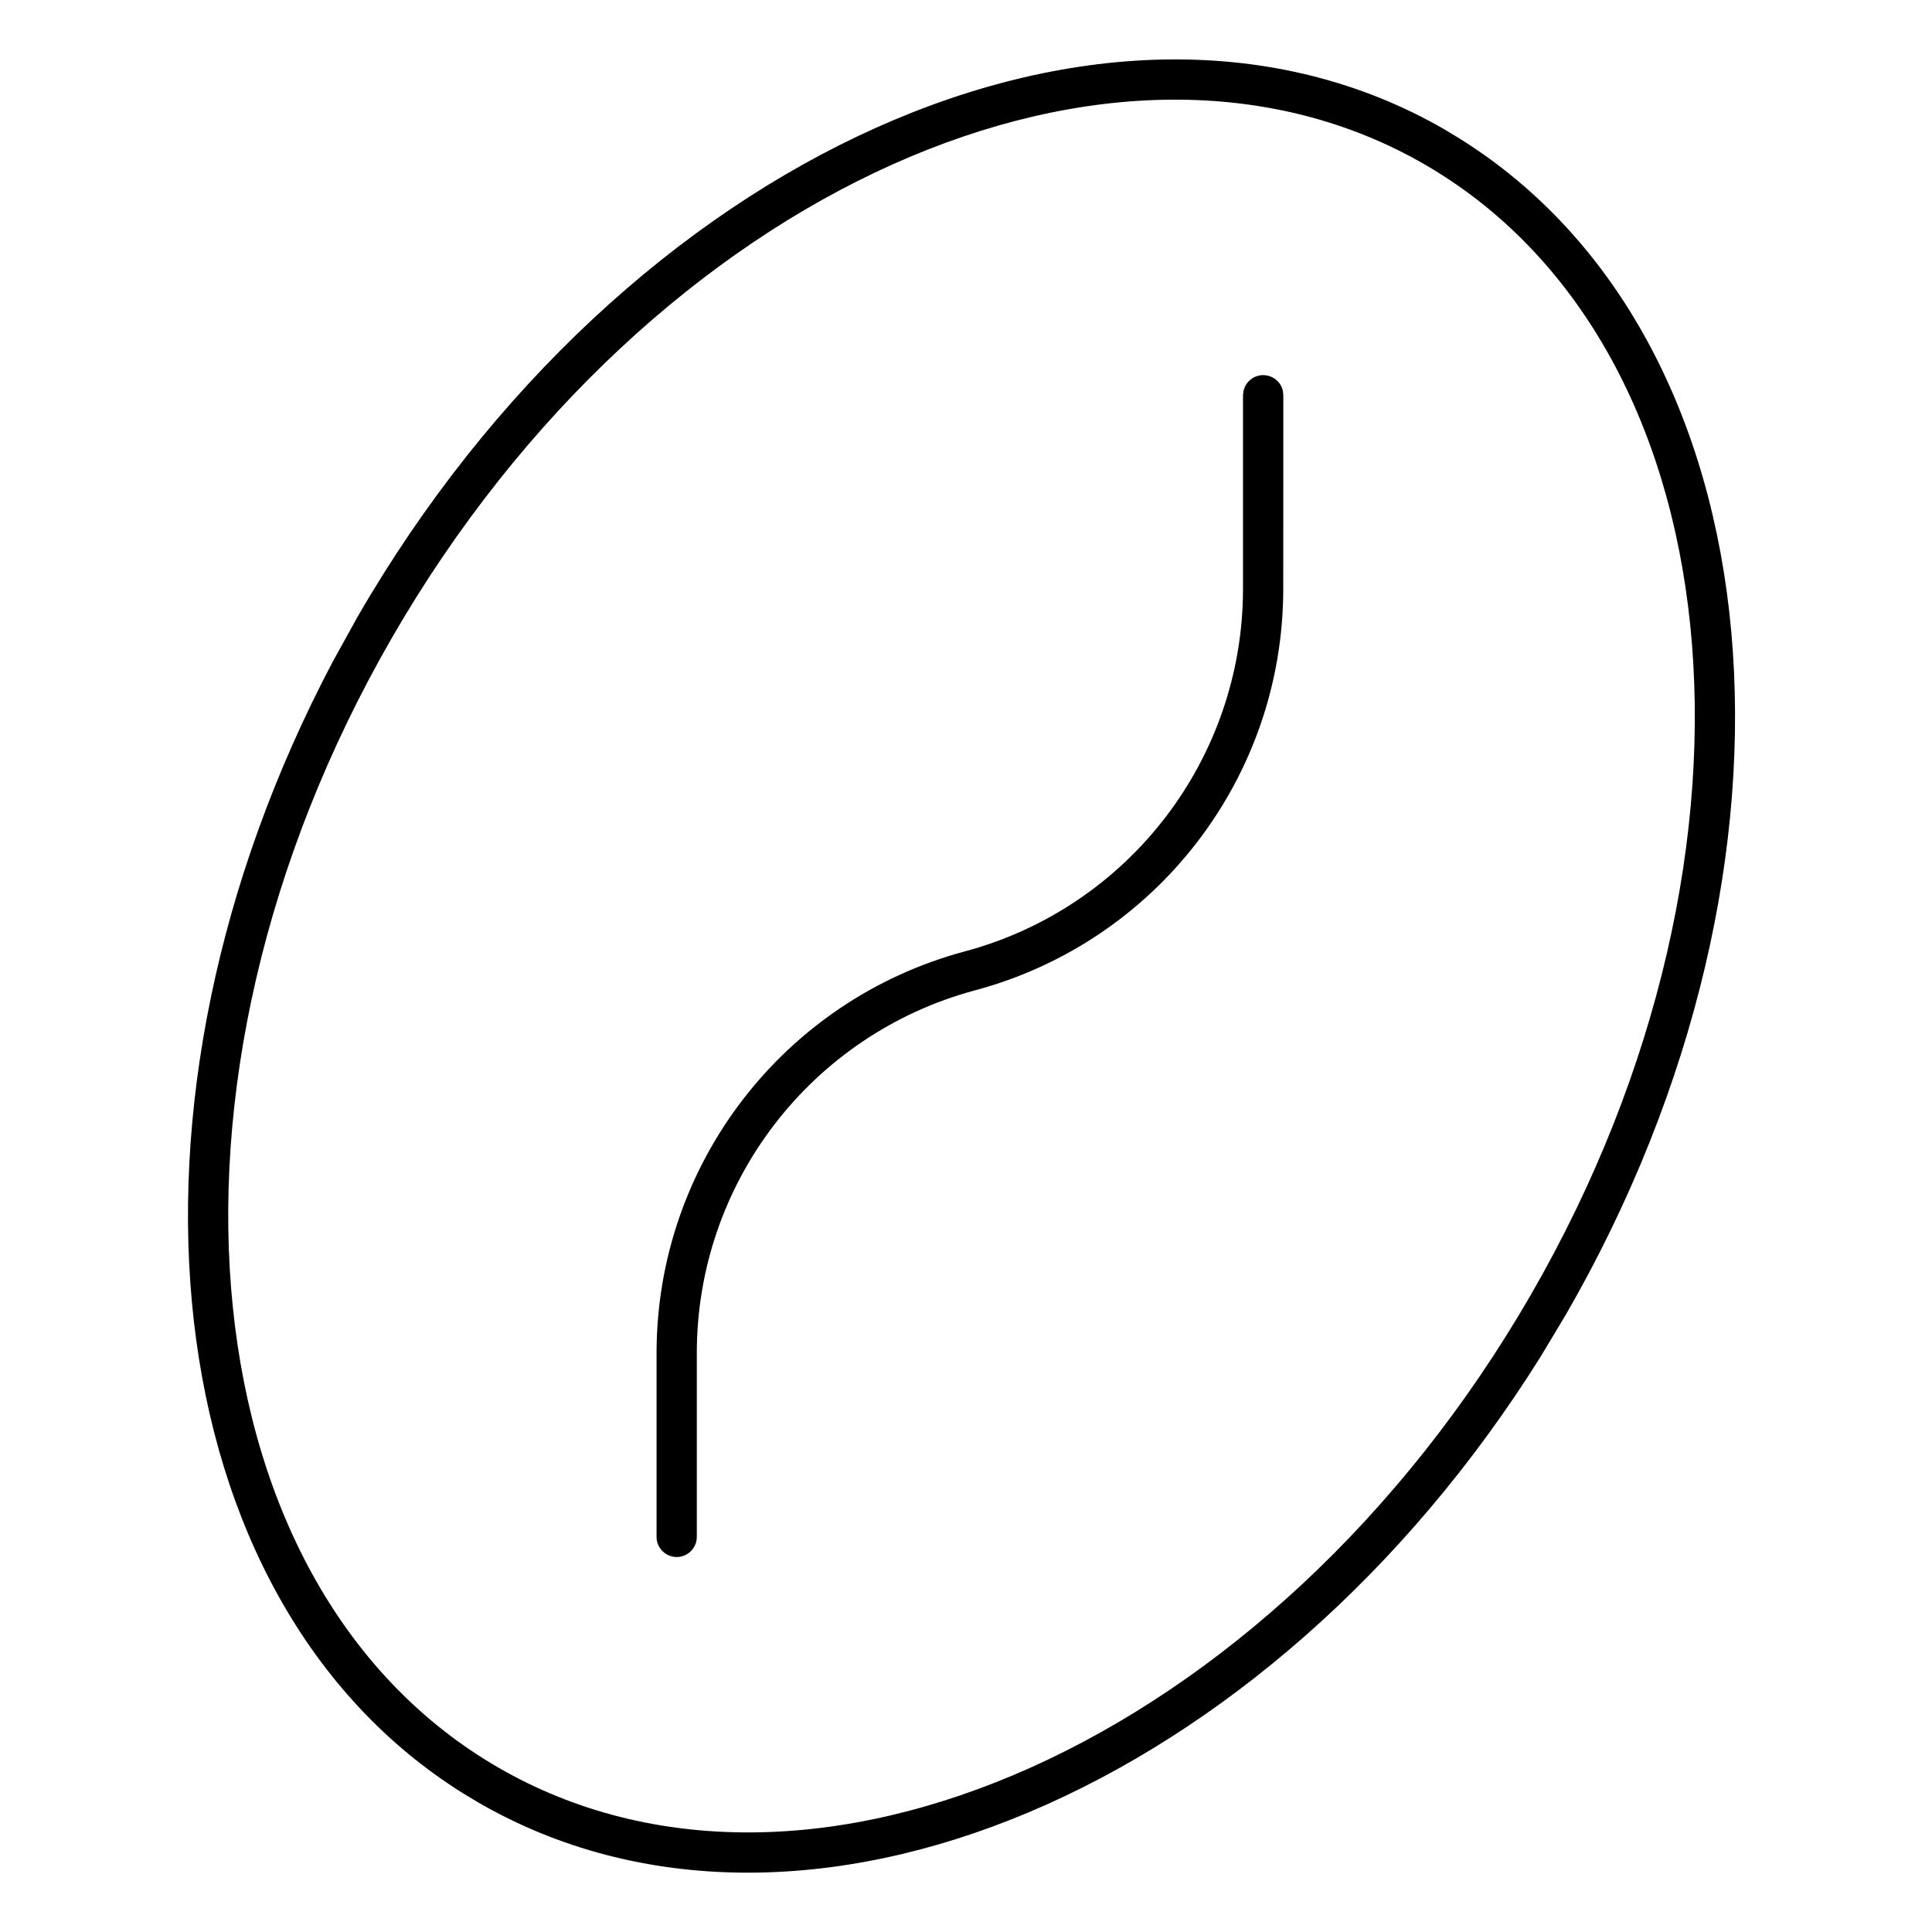
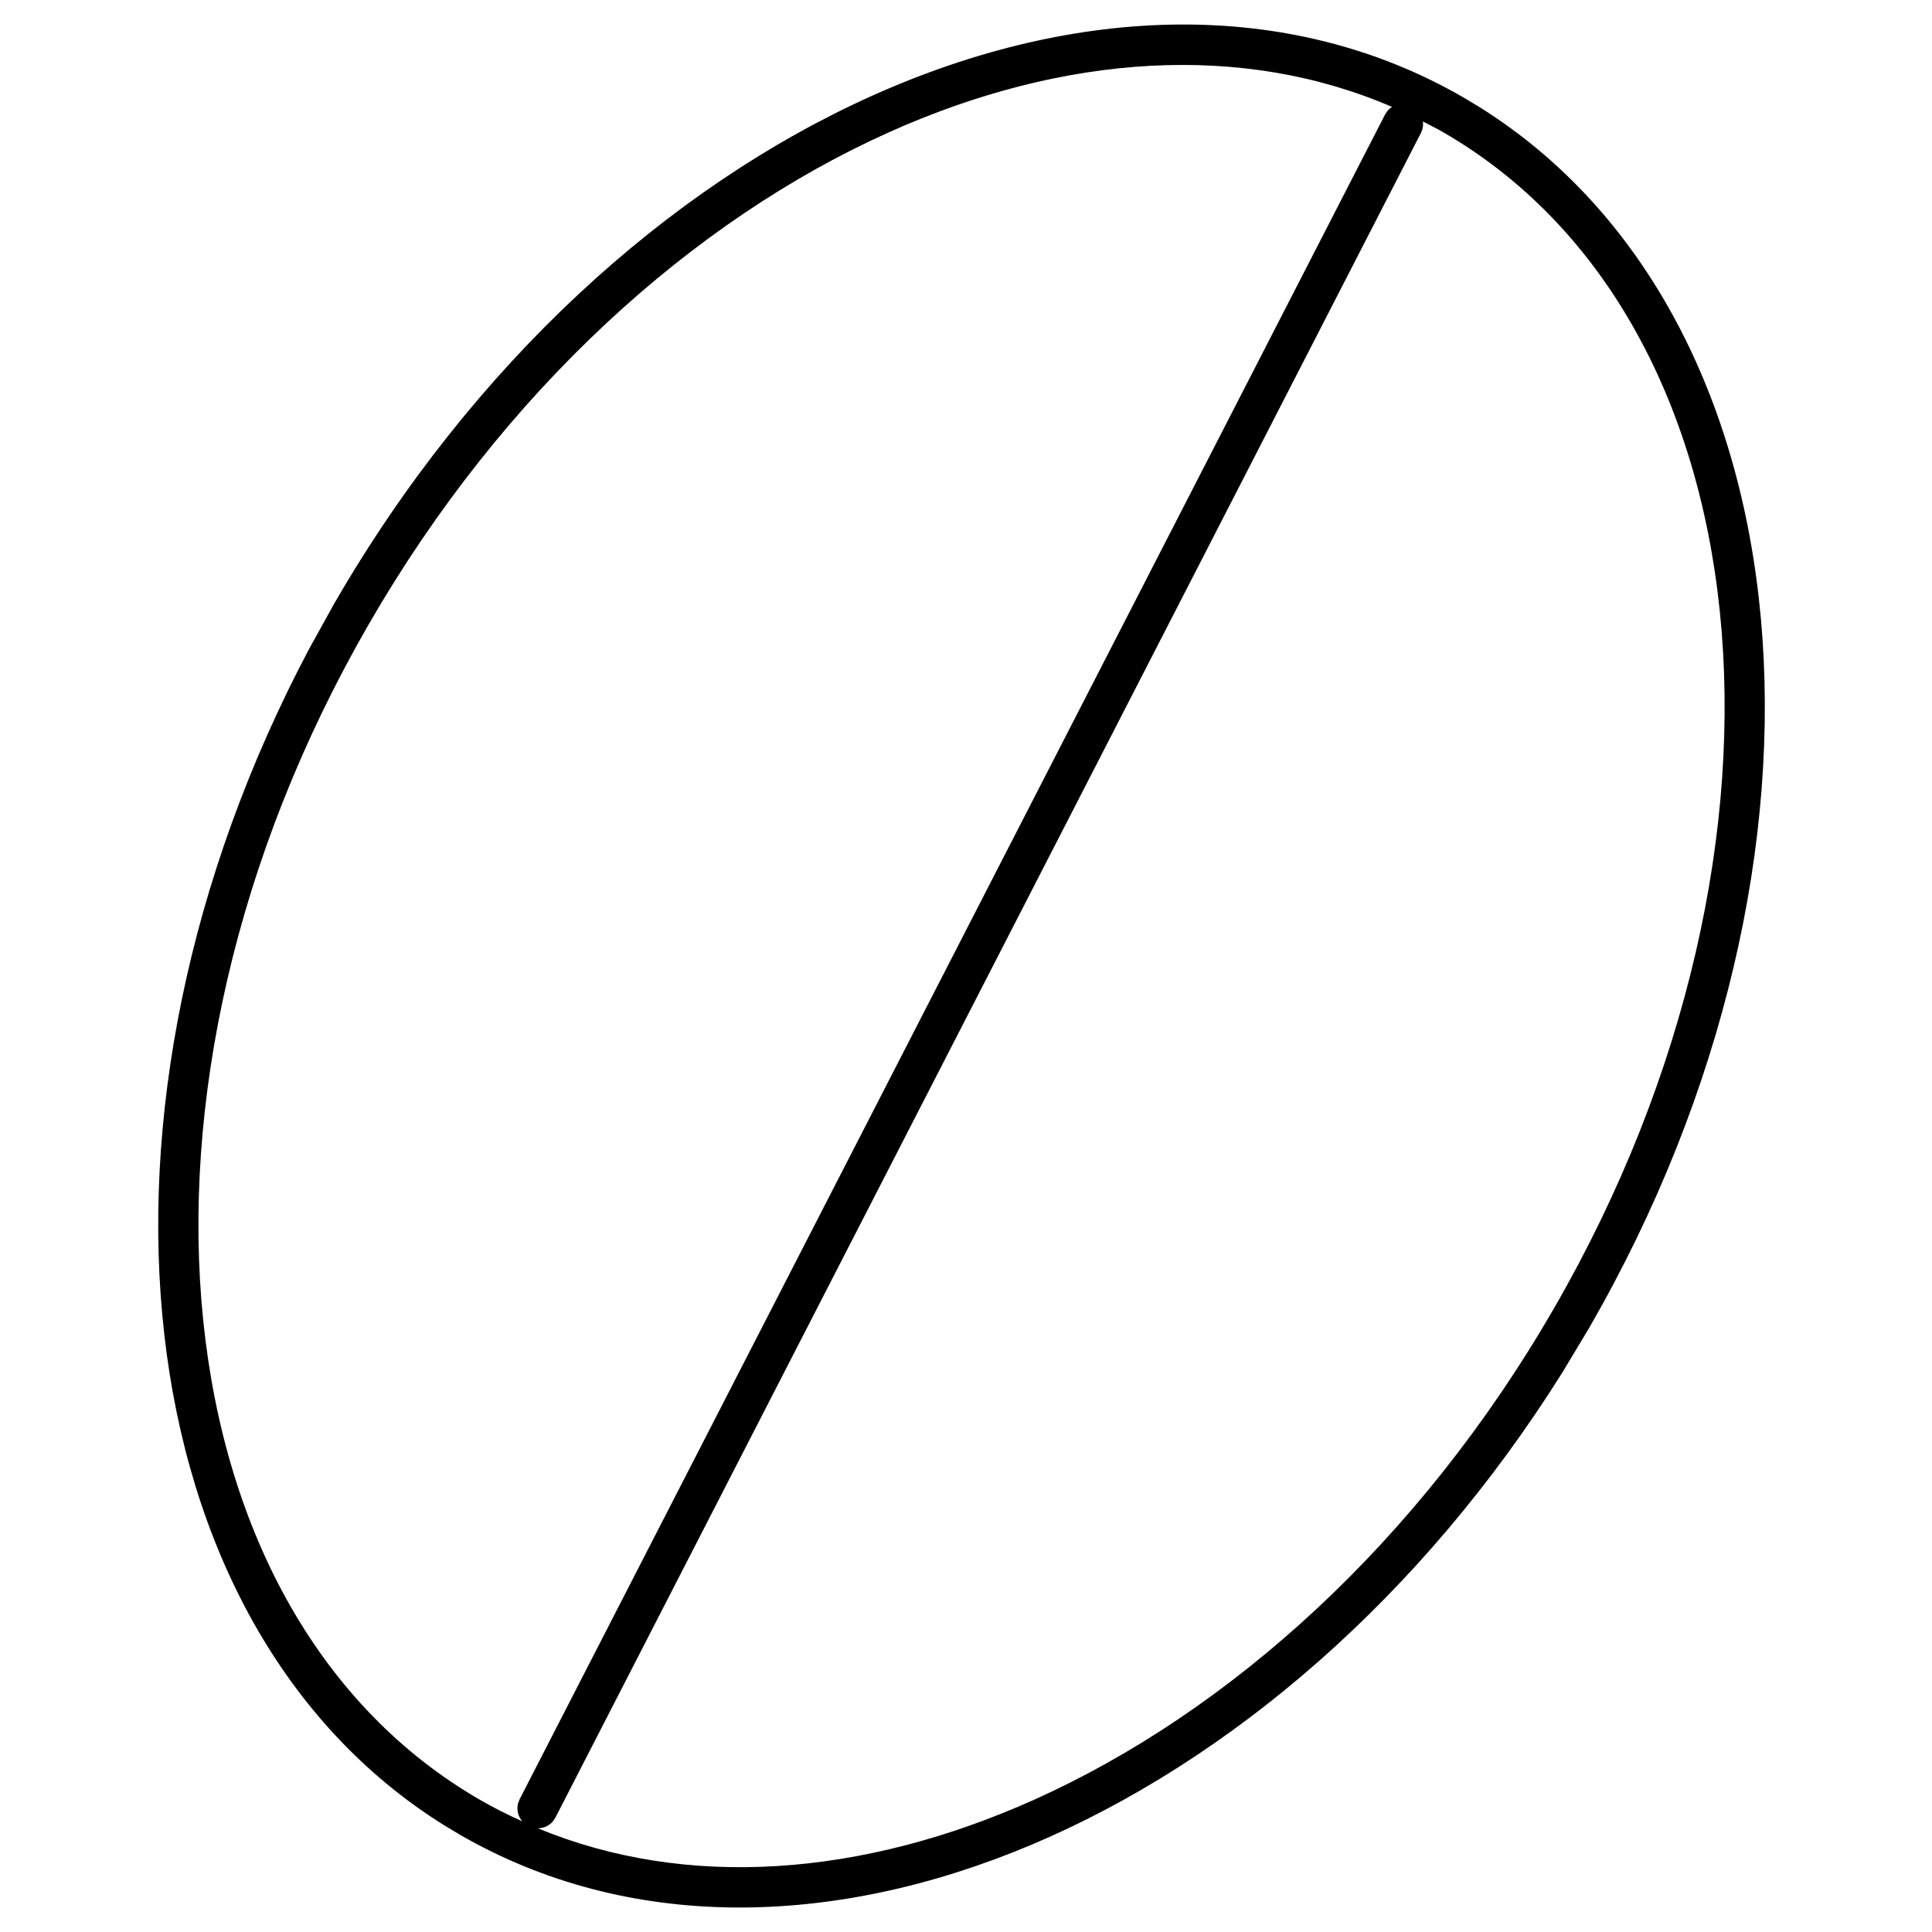
<svg xmlns="http://www.w3.org/2000/svg" width="24" height="24" viewBox="0 0 24 24" fill="none">
-   <path d="M8.156 16.808C8.157 14.471 9.727 12.425 11.984 11.819C14.023 11.273 15.441 9.425 15.441 7.314L15.441 4.909L15.447 4.859C15.47 4.746 15.571 4.66 15.691 4.66C15.812 4.66 15.914 4.745 15.937 4.859L15.942 4.91L15.941 7.315C15.941 9.652 14.371 11.697 12.113 12.302C10.075 12.849 8.656 14.697 8.656 16.808L8.656 19.091C8.656 19.23 8.544 19.342 8.406 19.342C8.268 19.341 8.156 19.229 8.156 19.092L8.156 16.808Z" fill="black" />
-   <path fill-rule="evenodd" clip-rule="evenodd" d="M4.439 7.667C7.753 1.928 13.8 -0.785 17.945 1.608L18.136 1.724C22.11 4.208 22.711 10.684 19.45 16.334L19.132 16.863C15.761 22.238 9.96 24.711 5.945 22.393L5.752 22.277C1.905 19.872 1.219 13.724 4.14 8.208L4.439 7.667ZM6.195 21.96C8.093 23.056 10.466 23.006 12.805 21.957C15.142 20.908 17.407 18.872 19.017 16.084C20.627 13.295 21.257 10.316 20.997 7.767C20.736 5.218 19.593 3.138 17.695 2.041C15.796 0.945 13.423 0.995 11.084 2.044C8.746 3.093 6.482 5.129 4.872 7.917C3.262 10.706 2.631 13.685 2.892 16.234C3.152 18.784 4.296 20.864 6.195 21.96Z" fill="black" />
+   <path fill-rule="evenodd" clip-rule="evenodd" d="M4.15 7.501C7.591 1.54 13.87 -1.277 18.175 1.208L18.375 1.328C22.501 3.907 23.126 10.633 19.738 16.501L19.408 17.05C15.907 22.631 9.884 25.2 5.714 22.792L5.514 22.672C1.519 20.175 0.806 13.79 3.84 8.061L4.15 7.501ZM17.676 1.509C17.679 1.54 17.678 1.572 17.67 1.603L17.652 1.65L6.9 22.578L6.872 22.621C6.825 22.68 6.755 22.71 6.682 22.712C8.523 23.473 10.699 23.32 12.846 22.357C15.277 21.266 17.632 19.15 19.305 16.251C20.979 13.351 21.636 10.254 21.365 7.602C21.093 4.949 19.904 2.783 17.925 1.641C17.843 1.594 17.759 1.552 17.676 1.509ZM5.964 22.359C6.134 22.458 6.31 22.545 6.488 22.625C6.435 22.563 6.414 22.478 6.437 22.398L6.455 22.351L17.206 1.422L17.234 1.38C17.25 1.359 17.271 1.342 17.292 1.328C15.433 0.525 13.223 0.665 11.043 1.643C8.611 2.734 6.257 4.851 4.583 7.751C2.909 10.65 2.253 13.747 2.524 16.398C2.795 19.051 3.985 21.217 5.964 22.359Z" fill="black" />
</svg>
